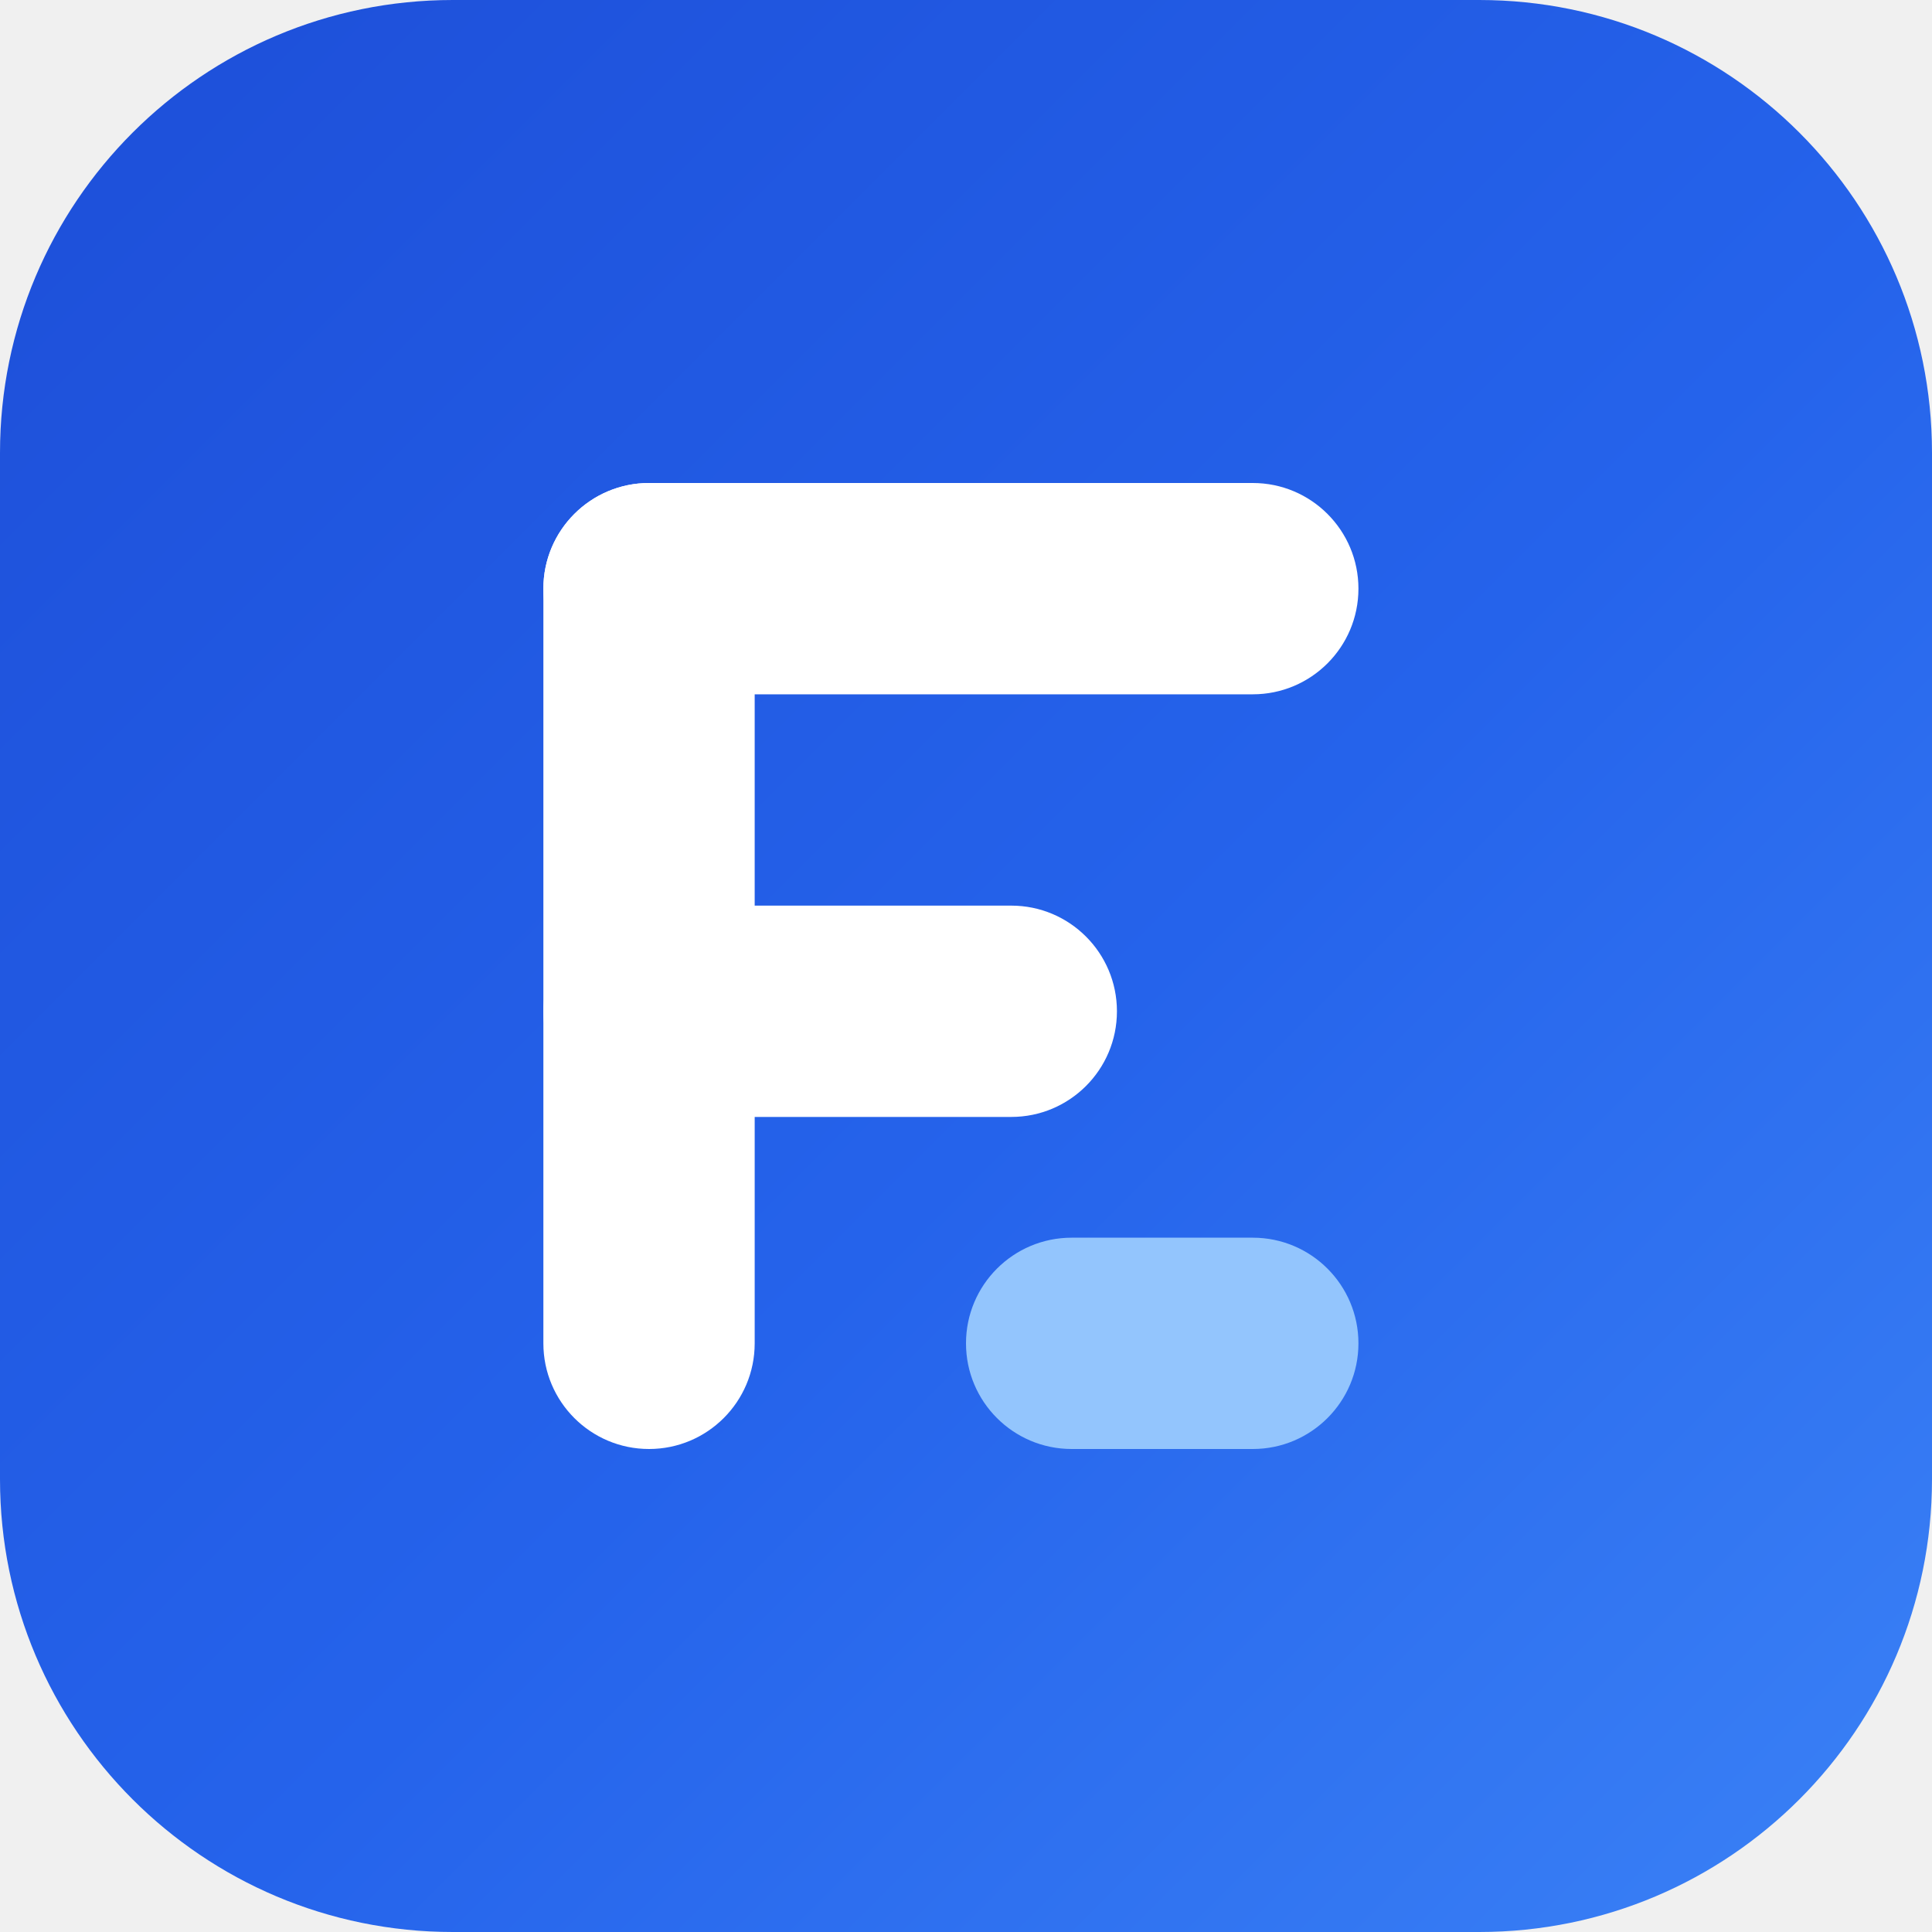
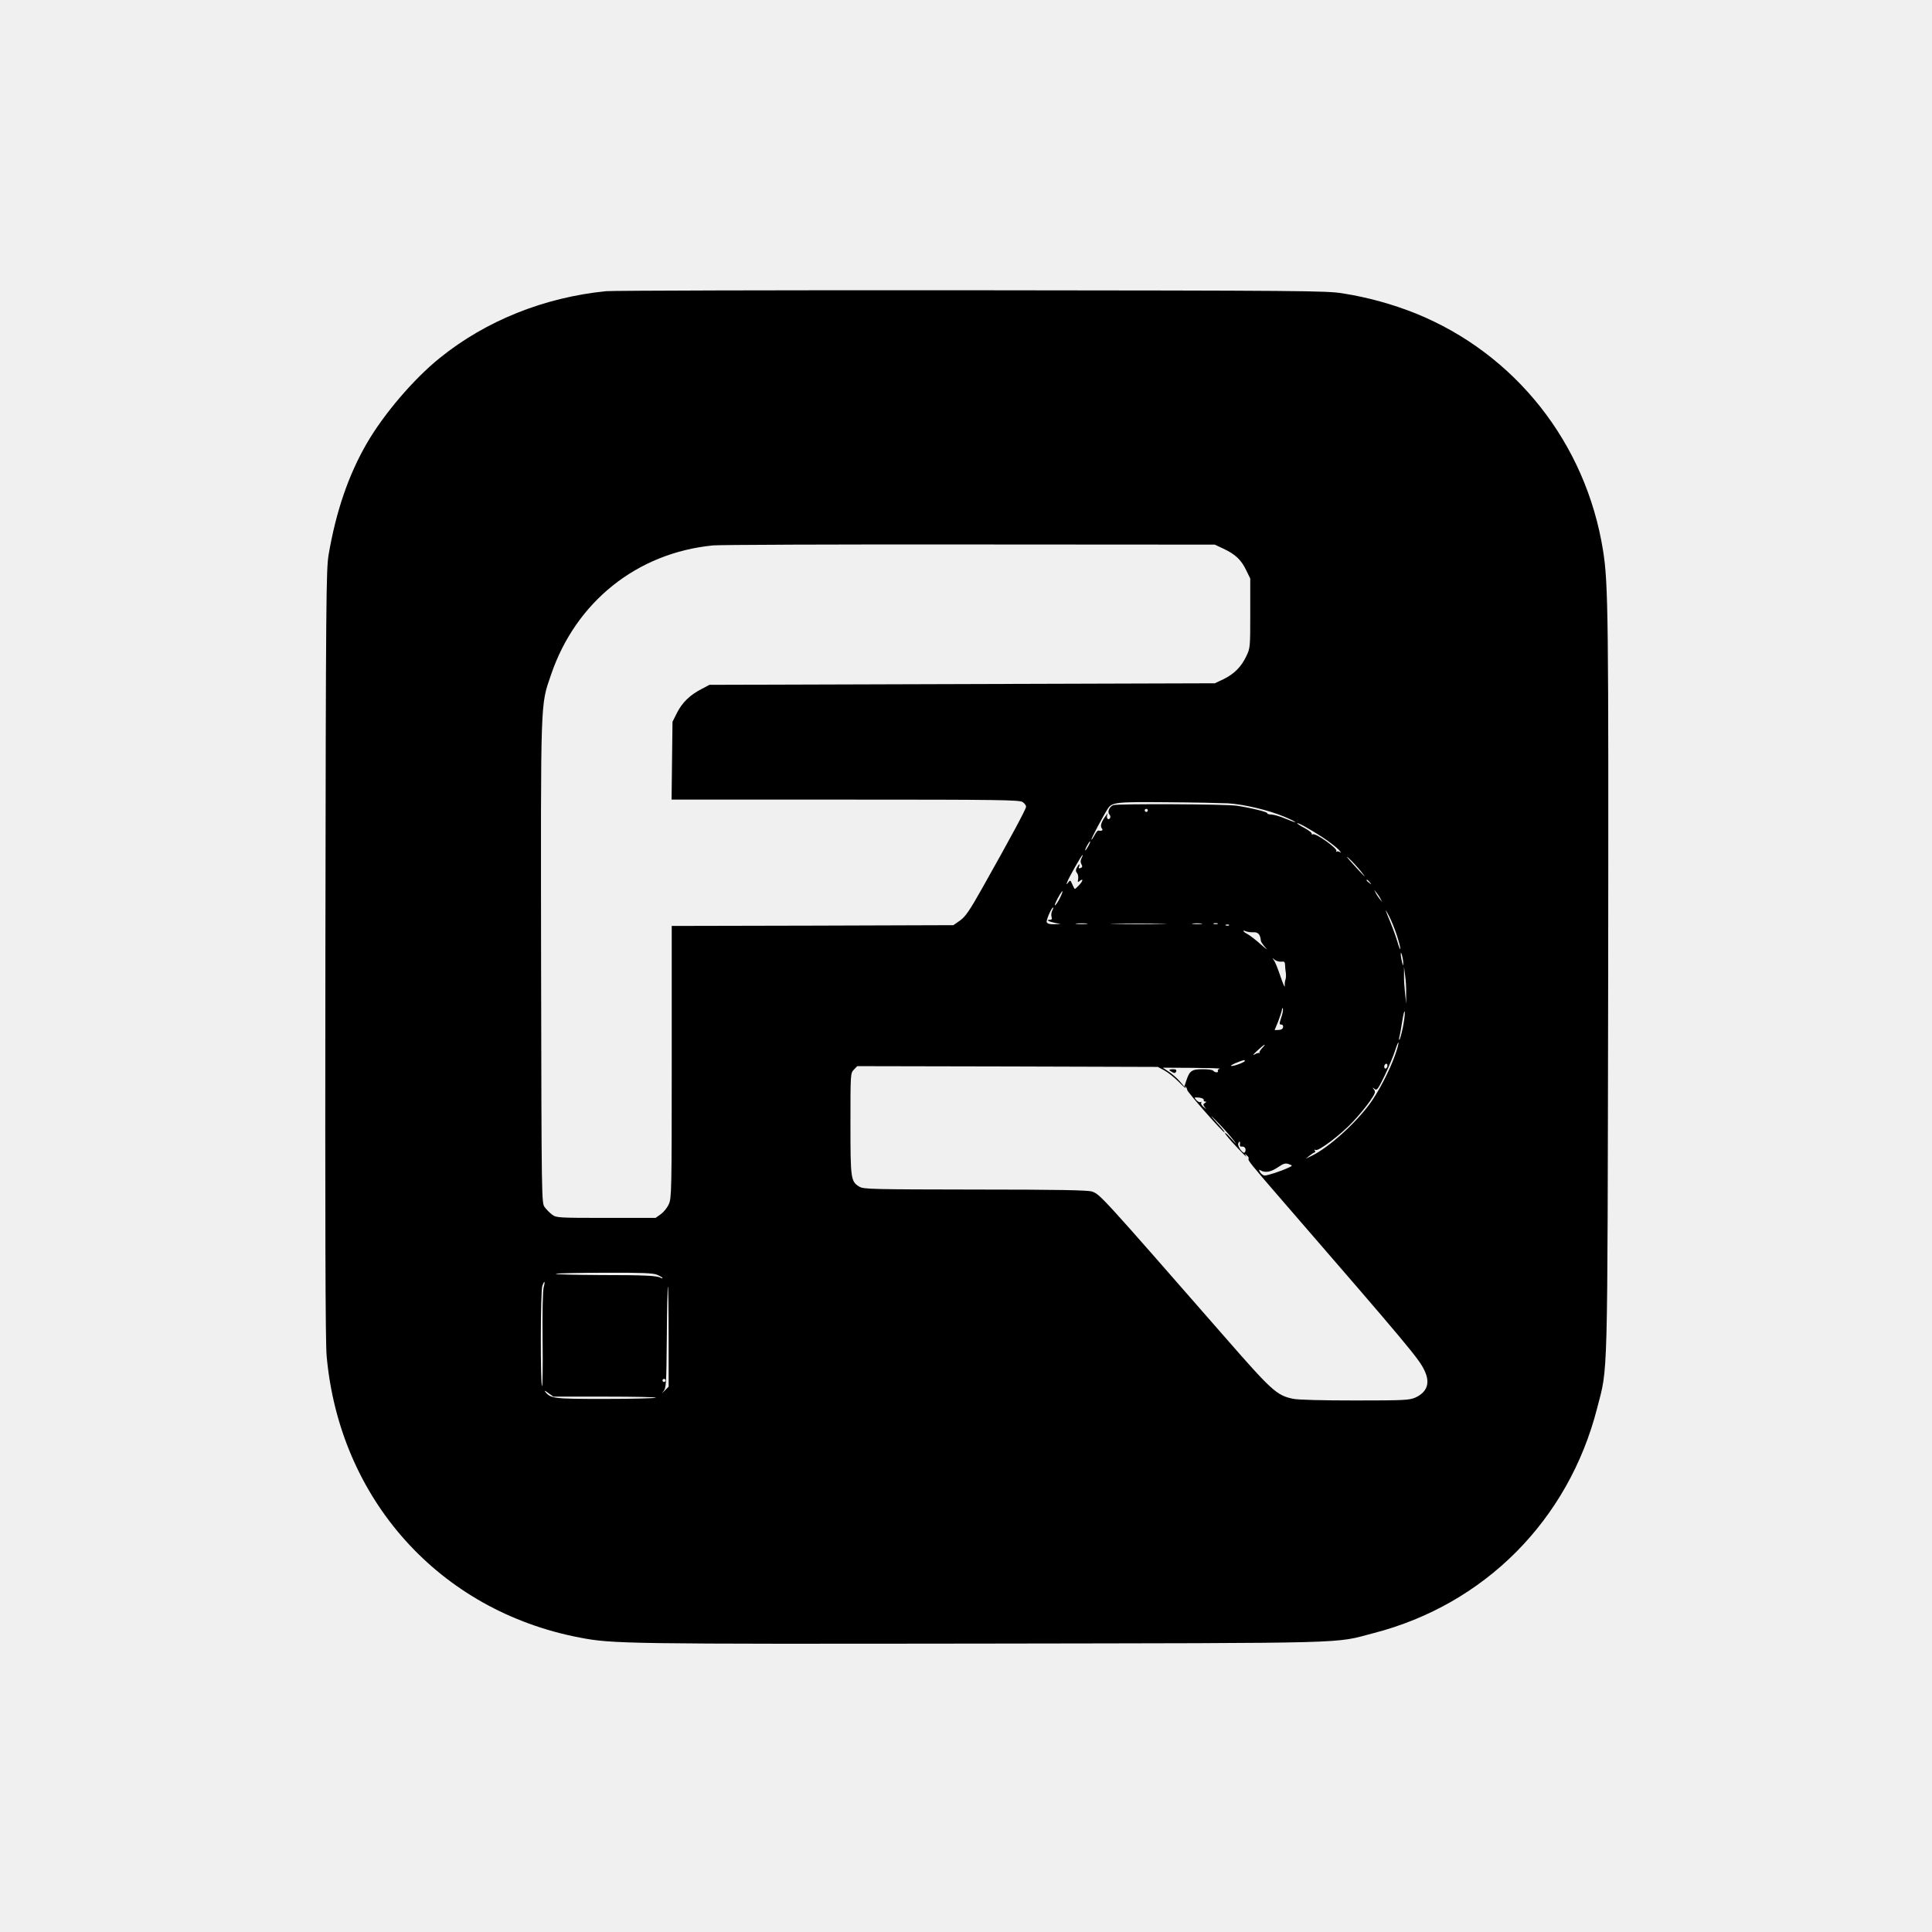
- <svg xmlns="http://www.w3.org/2000/svg" viewBox="0 0 64 64">
-   <defs>
-     <linearGradient id="fr-blu" x1="0" y1="0" x2="1" y2="1">
-       <stop offset="0" stop-color="#1d4ed8" />
-       <stop offset=".55" stop-color="#2563eb" />
-       <stop offset="1" stop-color="#3b82f6" />
-     </linearGradient>
-   </defs>
-   <rect width="64" height="64" rx="15" fill="url(#fr-blu)" />
-   <rect x="18" y="16" width="7" height="32" rx="3.5" fill="#ffffff" />
-   <rect x="18" y="16" width="27" height="7" rx="3.5" fill="#ffffff" />
-   <rect x="18" y="30" width="19" height="7" rx="3.5" fill="#ffffff" />
-   <rect x="32" y="41" width="13" height="7" rx="3.5" fill="#93c5fd" />
+ <svg xmlns="http://www.w3.org/2000/svg" version="1.0" width="1254pt" height="1254pt" viewBox="0 0 1254 1254" preserveAspectRatio="xMidYMid meet">
+   <g transform="translate(0,1254) scale(0.1,-0.1)" fill="#000000" stroke="none">
+     <path d="M3934 10650 c-401 -40 -779 -191 -1079 -433 -170 -137 -364 -364 -475 -556 -119 -206 -199 -441 -247 -721 -16 -98 -18 -265 -21 -2590 -2 -1765 0 -2521 8 -2610 83 -931 732 -1655 1643 -1829 212 -41 303 -42 2612 -39 2456 4 2276 -1 2541 68 720 186 1264 733 1450 1458 72 280 67 113 72 2752 3 2408 1 2600 -33 2816 -111 698 -570 1278 -1217 1540 -148 59 -308 104 -474 130 -102 17 -258 18 -2404 20 -1262 1 -2331 -2 -2376 -6z m4006 -1671 c77 -36 115 -71 147 -137 l28 -57 0 -225 c0 -221 0 -226 -26 -280 -33 -69 -79 -115 -149 -149 l-55 -26 -1640 -5 -1640 -5 -53 -28 c-75 -39 -124 -87 -158 -154 l-29 -58 -3 -252 -3 -253 1128 0 c1005 0 1131 -2 1151 -16 12 -8 22 -22 22 -30 0 -15 -99 -199 -282 -524 -86 -153 -112 -190 -147 -215 l-43 -30 -914 -3 -914 -2 0 -883 c0 -839 -1 -884 -19 -923 -10 -23 -34 -52 -52 -65 l-34 -24 -322 0 c-309 0 -323 1 -349 21 -15 11 -37 33 -48 48 -21 27 -21 29 -24 1588 -2 1733 -5 1665 64 1867 161 475 559 793 1053 841 42 4 792 7 1666 6 l1590 -1 55 -26z m30 -1653 c102 -6 264 -44 366 -87 41 -17 73 -33 71 -35 -2 -2 -30 8 -63 22 -32 14 -73 26 -91 27 -17 1 -30 4 -27 8 4 8 -100 34 -196 49 -70 11 -778 14 -804 4 -25 -10 -40 -43 -26 -59 7 -8 9 -19 5 -25 -10 -16 -25 -2 -19 18 5 15 4 15 -5 2 -32 -42 -42 -71 -30 -86 11 -13 3 -19 -23 -15 -4 0 -15 -13 -23 -29 -9 -17 -18 -30 -21 -30 -6 0 75 152 105 199 28 44 50 47 383 44 172 -1 351 -5 398 -7z m-520 -46 c0 -5 -4 -10 -10 -10 -5 0 -10 5 -10 10 0 6 5 10 10 10 6 0 10 -4 10 -10z m1135 -175 c44 -29 91 -66 105 -81 14 -16 18 -23 9 -16 -9 6 -20 8 -24 4 -5 -4 -5 -2 -1 5 8 15 -132 116 -152 108 -7 -2 -11 -1 -8 4 3 4 -17 20 -44 35 -28 15 -50 29 -50 32 0 9 85 -39 165 -91z m-1520 -55 c-9 -16 -18 -30 -21 -30 -2 0 2 14 11 30 9 17 18 30 21 30 2 0 -2 -13 -11 -30z m1768 -165 c47 -58 25 -38 -59 55 -32 36 -41 49 -20 30 21 -19 56 -57 79 -85z m-1813 85 c-7 -14 -8 -26 -1 -39 8 -15 7 -20 -5 -25 -12 -4 -15 -2 -10 9 8 22 -2 18 -14 -6 -9 -15 -8 -24 0 -35 7 -7 10 -25 8 -39 -4 -21 -3 -23 9 -14 25 21 24 3 -1 -24 -14 -15 -27 -27 -29 -27 -3 0 -10 14 -17 30 -12 28 -14 29 -26 13 -13 -17 -14 -17 -7 2 8 25 93 175 99 175 3 0 0 -9 -6 -20z m1871 -157 c13 -16 12 -17 -3 -4 -10 7 -18 15 -18 17 0 8 8 3 21 -13z m-2011 -101 c-11 -22 -25 -44 -31 -48 -7 -4 1 16 16 45 33 60 44 63 15 3z m2081 -7 l10 -20 -16 20 c-9 11 -21 29 -26 40 l-10 20 16 -20 c9 -11 21 -29 26 -40z m-2131 -75 c-6 -12 -8 -30 -5 -40 5 -15 2 -20 -11 -20 -28 0 -7 -12 33 -20 l38 -8 -43 -1 c-28 -1 -44 4 -48 13 -5 13 31 96 42 96 2 0 0 -9 -6 -20z m2235 -156 c14 -42 25 -84 24 -93 0 -9 -9 11 -18 44 -10 33 -30 89 -45 125 -38 92 -41 102 -12 48 14 -26 37 -82 51 -124z m-2012 69 c-18 -2 -48 -2 -65 0 -18 2 -4 4 32 4 36 0 50 -2 33 -4z m485 0 c-82 -2 -214 -2 -295 0 -82 1 -15 3 147 3 162 0 229 -2 148 -3z m260 0 c-16 -2 -40 -2 -55 0 -16 2 -3 4 27 4 30 0 43 -2 28 -4z m105 0 c-7 -2 -19 -2 -25 0 -7 3 -2 5 12 5 14 0 19 -2 13 -5z m74 -9 c-3 -3 -12 -4 -19 -1 -8 3 -5 6 6 6 11 1 17 -2 13 -5z m159 -45 c31 1 44 -14 48 -56 1 -7 15 -27 31 -45 17 -17 4 -9 -29 20 -32 29 -71 59 -87 68 -31 16 -40 31 -11 19 9 -4 31 -7 48 -6z m972 -199 c0 -22 -1 -22 -8 5 -4 17 -8 39 -8 50 0 16 2 15 8 -5 4 -14 8 -36 8 -50z m-792 8 c19 3 24 -1 25 -20 0 -13 2 -36 5 -53 2 -16 1 -37 -3 -45 -3 -8 -5 -26 -4 -40 1 -14 -12 15 -28 63 -16 48 -35 95 -43 105 -12 16 -11 16 6 2 10 -8 29 -13 42 -12z m811 -208 l0 -65 -7 65 c-4 36 -8 90 -7 120 l0 55 7 -55 c5 -30 8 -84 7 -120z m-811 -155 c-13 -40 -13 -45 0 -45 9 0 14 -7 12 -17 -2 -12 -13 -18 -29 -18 l-26 -1 24 58 c12 32 23 66 24 75 0 11 3 13 6 5 2 -7 -2 -32 -11 -57z m790 -62 c-9 -42 -19 -79 -23 -82 -3 -3 -3 5 0 19 4 14 12 61 19 105 7 44 14 70 16 57 2 -12 -4 -57 -12 -99z m-52 -184 c-35 -99 -107 -237 -162 -312 -96 -131 -268 -285 -376 -338 l-41 -20 25 20 c14 11 29 21 33 21 5 0 5 5 1 12 -4 7 -3 8 5 4 18 -11 164 99 243 184 39 41 88 101 110 133 34 50 38 60 26 75 -12 15 -11 16 4 4 15 -12 22 -3 67 90 27 57 57 129 67 162 10 32 20 54 21 49 2 -6 -8 -43 -23 -84z m-862 48 c-12 -13 -20 -27 -17 -30 3 -4 2 -5 -2 -2 -3 3 -18 -2 -32 -10 -14 -9 -6 2 18 24 47 44 68 55 33 18z m-112 -83 c0 -8 -67 -34 -87 -33 -10 0 2 8 27 19 50 20 60 23 60 14z m924 -39 c-4 -8 -10 -13 -15 -10 -4 3 -6 12 -3 20 4 8 10 13 15 10 4 -3 6 -12 3 -20z m-1446 -23 c24 -13 66 -47 94 -75 28 -29 47 -45 43 -37 -5 8 -4 11 0 7 5 -4 10 -14 11 -22 2 -15 231 -275 242 -275 3 0 -7 15 -23 33 -73 81 -84 97 -22 33 38 -39 82 -89 99 -111 29 -38 28 -38 -11 5 -22 25 -40 41 -40 35 0 -5 34 -46 76 -90 41 -44 69 -71 62 -60 -13 18 -13 19 3 6 10 -7 15 -17 12 -22 -6 -10 16 -37 216 -268 827 -955 892 -1032 927 -1109 37 -79 16 -138 -60 -173 -39 -17 -70 -19 -394 -19 -211 0 -372 4 -401 11 -105 22 -138 52 -445 404 -805 921 -806 922 -859 941 -24 9 -218 13 -756 13 -664 1 -726 2 -753 18 -57 34 -59 49 -59 409 0 324 0 328 22 351 l22 23 975 -2 976 -3 43 -23z m359 11 c-9 -2 -15 -9 -12 -14 4 -5 -1 -9 -9 -9 -8 0 -18 5 -21 10 -3 6 -34 10 -69 10 -71 0 -85 -10 -106 -74 l-13 -39 -31 36 c-17 20 -49 47 -70 61 l-39 26 194 -1 c107 -1 186 -3 176 -6z m-104 -202 c-2 -6 3 -11 10 -11 8 0 8 -3 -2 -9 -13 -8 -13 -12 -1 -28 13 -17 13 -16 -7 1 -13 10 -20 23 -16 29 3 5 1 7 -4 4 -6 -4 -18 2 -28 13 -16 18 -16 18 17 16 18 -2 32 -8 31 -15z m235 -288 c-2 -12 3 -17 13 -15 19 3 31 -19 19 -37 -9 -16 -49 37 -43 57 7 18 14 15 11 -5z m325 -132 c17 -6 16 -8 -10 -20 -46 -22 -135 -51 -154 -51 -10 0 -23 10 -30 21 -9 17 -8 20 2 13 29 -17 65 -12 108 16 46 31 54 33 84 21z m-4108 -715 c19 -8 35 -18 35 -21 0 -3 -5 -3 -11 1 -24 14 -100 18 -396 18 -166 1 -295 4 -285 8 9 4 153 7 320 7 243 1 309 -2 337 -13z m-736 -81 c-6 -21 -9 -165 -7 -344 2 -170 0 -304 -4 -298 -11 18 -10 622 2 651 14 38 20 32 9 -9z m811 -320 l0 -325 -27 -28 c-16 -15 -19 -17 -8 -4 19 22 20 40 23 353 1 181 5 329 7 329 3 0 5 -146 5 -325z m-20 -285 c0 -5 -4 -10 -10 -10 -5 0 -10 5 -10 10 0 6 5 10 10 10 6 0 10 -4 10 -10z m-390 -105 c186 0 333 -3 327 -7 -7 -4 -155 -8 -330 -8 -334 0 -352 2 -388 46 -8 11 -1 8 19 -7 l34 -24 338 0z" />
+     <path d="M7590 5595 c0 -2 9 -9 19 -14 14 -8 20 -7 25 4 4 11 -2 15 -19 15 -14 0 -25 -2 -25 -5z" />
+   </g>
</svg>
